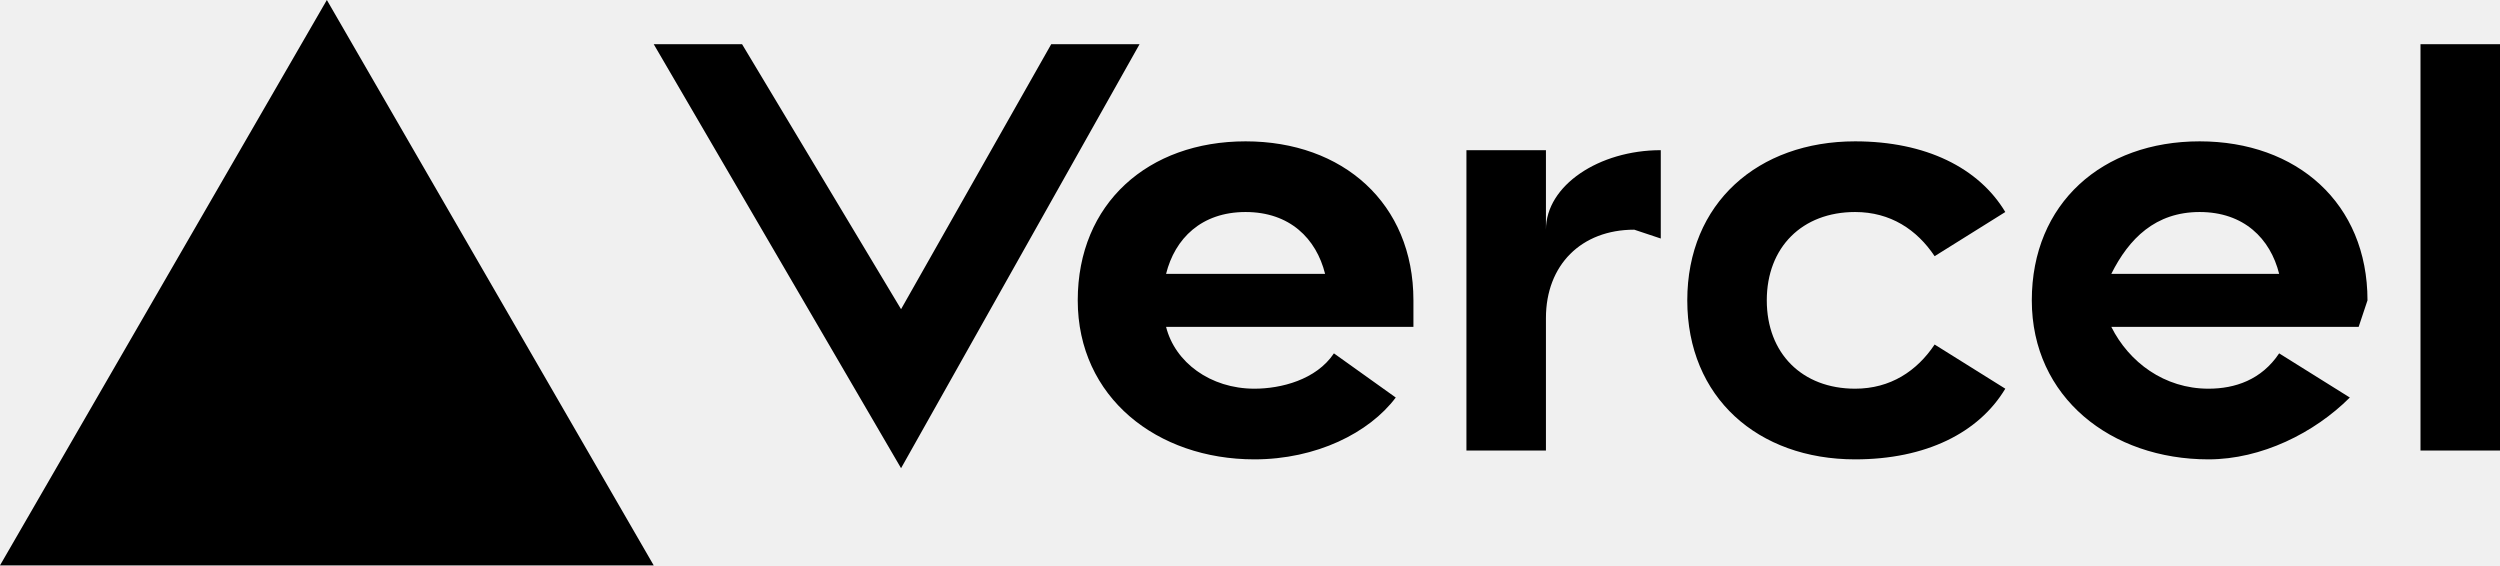
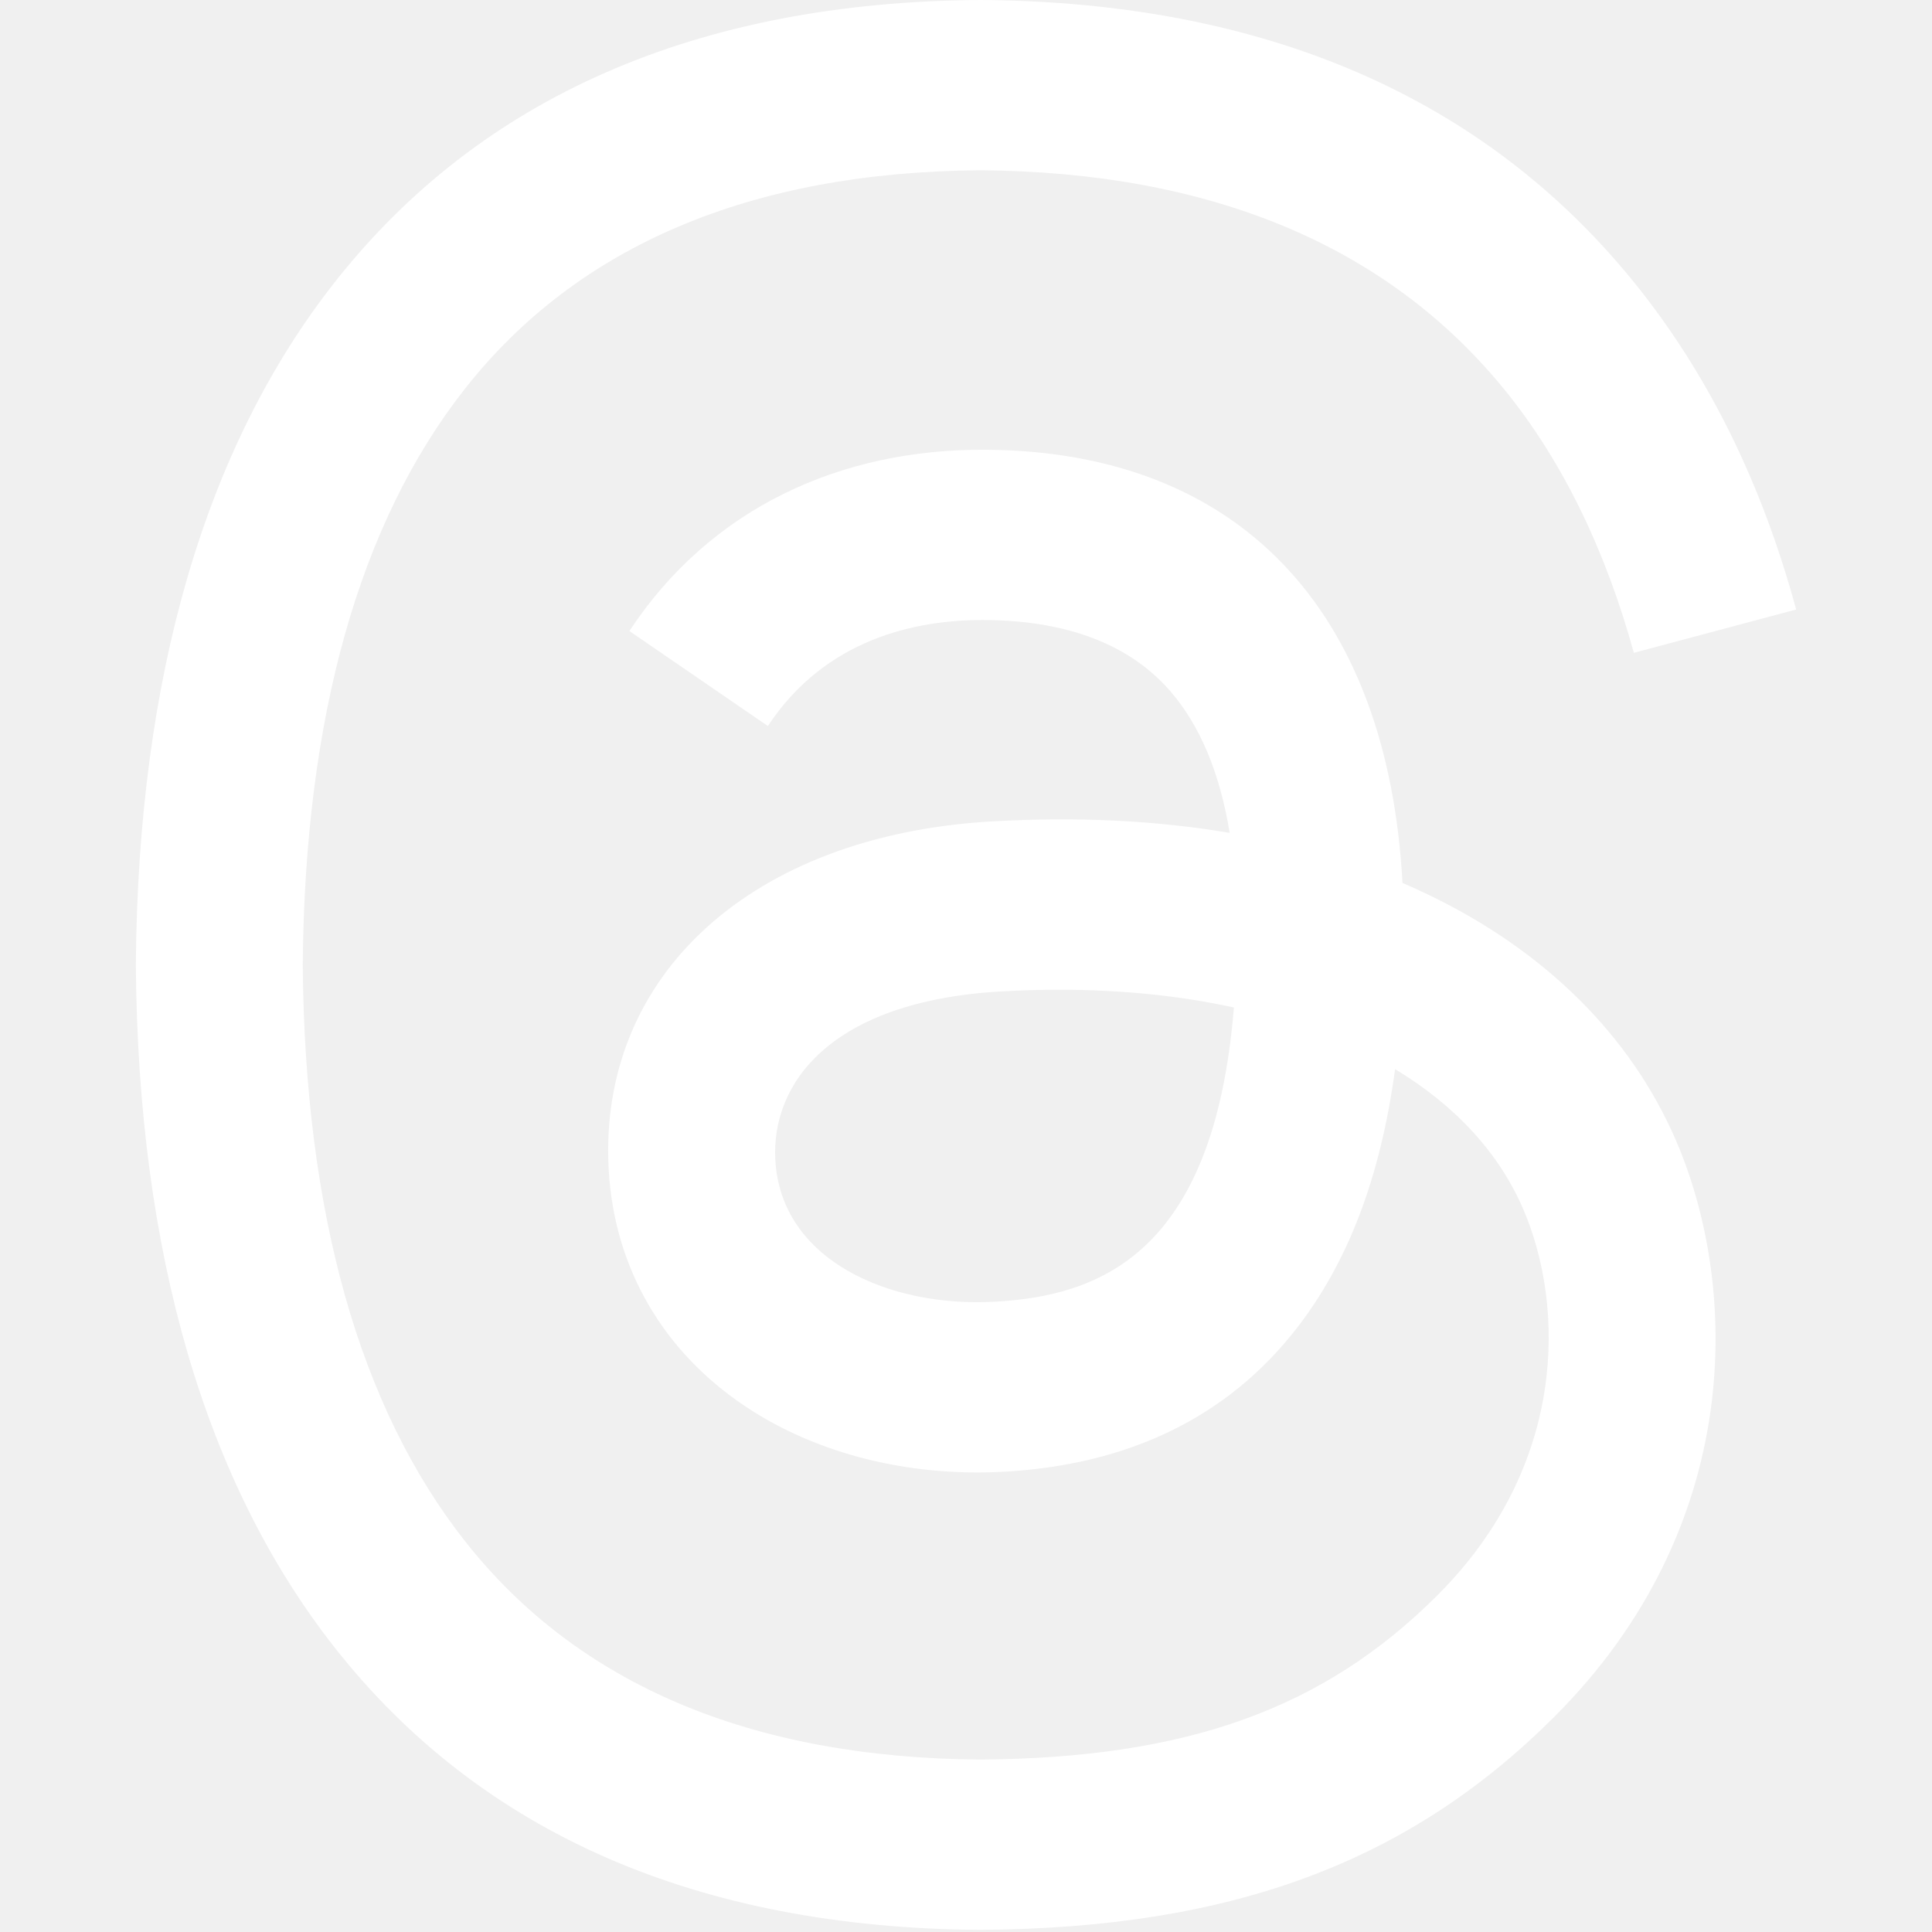
- <svg xmlns="http://www.w3.org/2000/svg" fill="none" viewBox="0 0 283 64">
-   <path fill="black" d="M141 16c-11 0-19 7-19 18s9 18 20 18c7 0 13-3 16-7l-7-5c-2 3-6 4-9 4-5 0-9-3-10-7h28v-3c0-11-8-18-19-18zm-9 15c1-4 4-7 9-7s8 3 9 7h-18zm117-15c-11 0-19 7-19 18s9 18 20 18c6 0 12-3 16-7l-8-5c-2 3-5 4-8 4-5 0-9-3-11-7h28l1-3c0-11-8-18-19-18zm-10 15c2-4 5-7 10-7s8 3 9 7h-19zm-39 3c0 6 4 10 10 10 4 0 7-2 9-5l8 5c-3 5-9 8-17 8-11 0-19-7-19-18s8-18 19-18c8 0 14 3 17 8l-8 5c-2-3-5-5-9-5-6 0-10 4-10 10zm83-29v46h-9V5h9zM37 0l37 64H0L37 0zm92 5-27 48L74 5h10l18 30 17-30h10zm59 12v10l-3-1c-6 0-10 4-10 10v15h-9V17h9v9c0-5 6-9 13-9z" />
+ <svg xmlns="http://www.w3.org/2000/svg" width="32" height="32" viewBox="0 0 440 512" fill="none">
+   <g clip-path="url(#clip0_45_19)">
+     <path d="M342.382 237.037C340.168 235.975 337.932 234.96 335.675 233.992C331.728 161.255 291.983 119.613 225.247 119.187C186.742 118.931 152.275 134.632 130.793 167.228L167.495 192.406C182.76 169.247 206.716 164.309 224.359 164.309C224.562 164.309 224.767 164.309 224.969 164.312C246.942 164.451 263.524 170.84 274.256 183.299C282.066 192.37 287.29 204.905 289.876 220.724C270.394 217.412 249.324 216.395 226.799 217.685C163.35 221.341 122.559 258.346 125.299 309.766C126.689 335.849 139.683 358.288 161.885 372.946C180.658 385.337 204.835 391.397 229.963 390.026C263.146 388.207 289.177 375.546 307.339 352.395C321.132 334.816 329.855 312.033 333.707 283.327C349.521 292.87 361.242 305.43 367.714 320.527C378.721 346.192 379.362 388.367 344.95 422.749C314.8 452.87 278.558 465.9 223.786 466.303C163.029 465.853 117.079 446.369 87.204 408.389C59.228 372.826 44.77 321.459 44.231 255.714C44.77 189.969 59.228 138.601 87.204 103.039C117.079 65.06 163.028 45.575 223.785 45.125C284.982 45.58 331.733 65.158 362.752 103.32C377.962 122.033 389.429 145.568 396.988 173.008L439.999 161.532C430.836 127.757 416.418 98.651 396.796 74.515C357.031 25.59 298.872 0.519 223.935 0H223.635C148.851 0.518 91.343 25.683 52.709 74.794C18.331 118.498 0.598 179.308 0.002 255.534L0 255.714L0.002 255.894C0.598 332.12 18.331 392.931 52.709 436.635C91.343 485.745 148.851 510.912 223.635 511.429H223.935C290.422 510.967 337.287 493.561 375.895 454.987C426.406 404.524 424.886 341.27 408.237 302.439C396.293 274.592 373.521 251.975 342.382 237.037ZM227.587 344.967C199.778 346.533 170.887 334.05 169.463 307.315C168.407 287.492 183.571 265.373 229.293 262.738C234.53 262.436 239.668 262.288 244.715 262.288C261.324 262.288 276.861 263.901 290.987 266.99C285.719 332.788 254.814 343.473 227.587 344.967Z" fill="white" />
+   </g>
+   <defs>
+     <clipPath id="clip0_45_19">
+       <rect width="439.999" height="511.429" fill="white" />
+     </clipPath>
+   </defs>
</svg>
